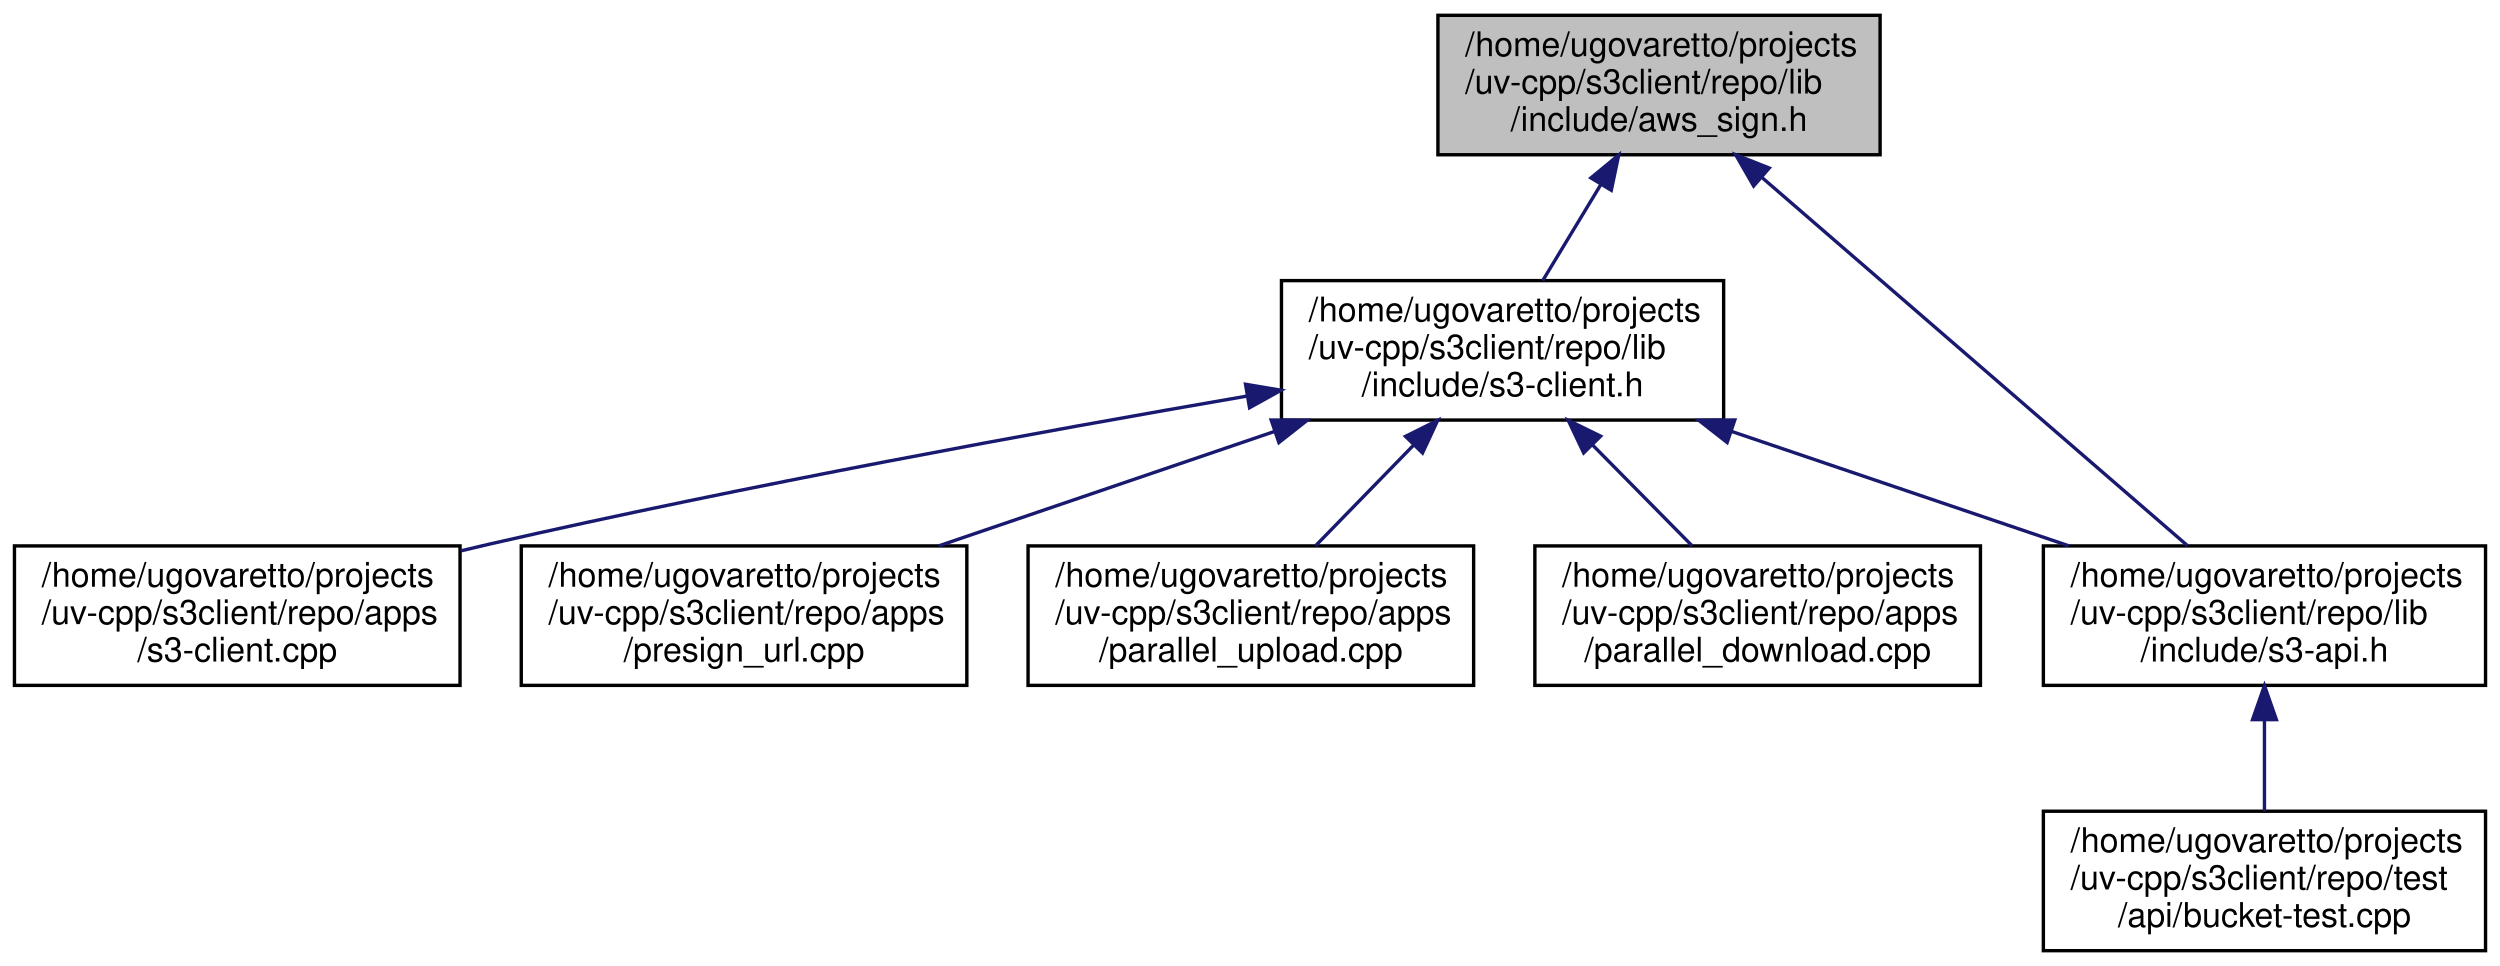
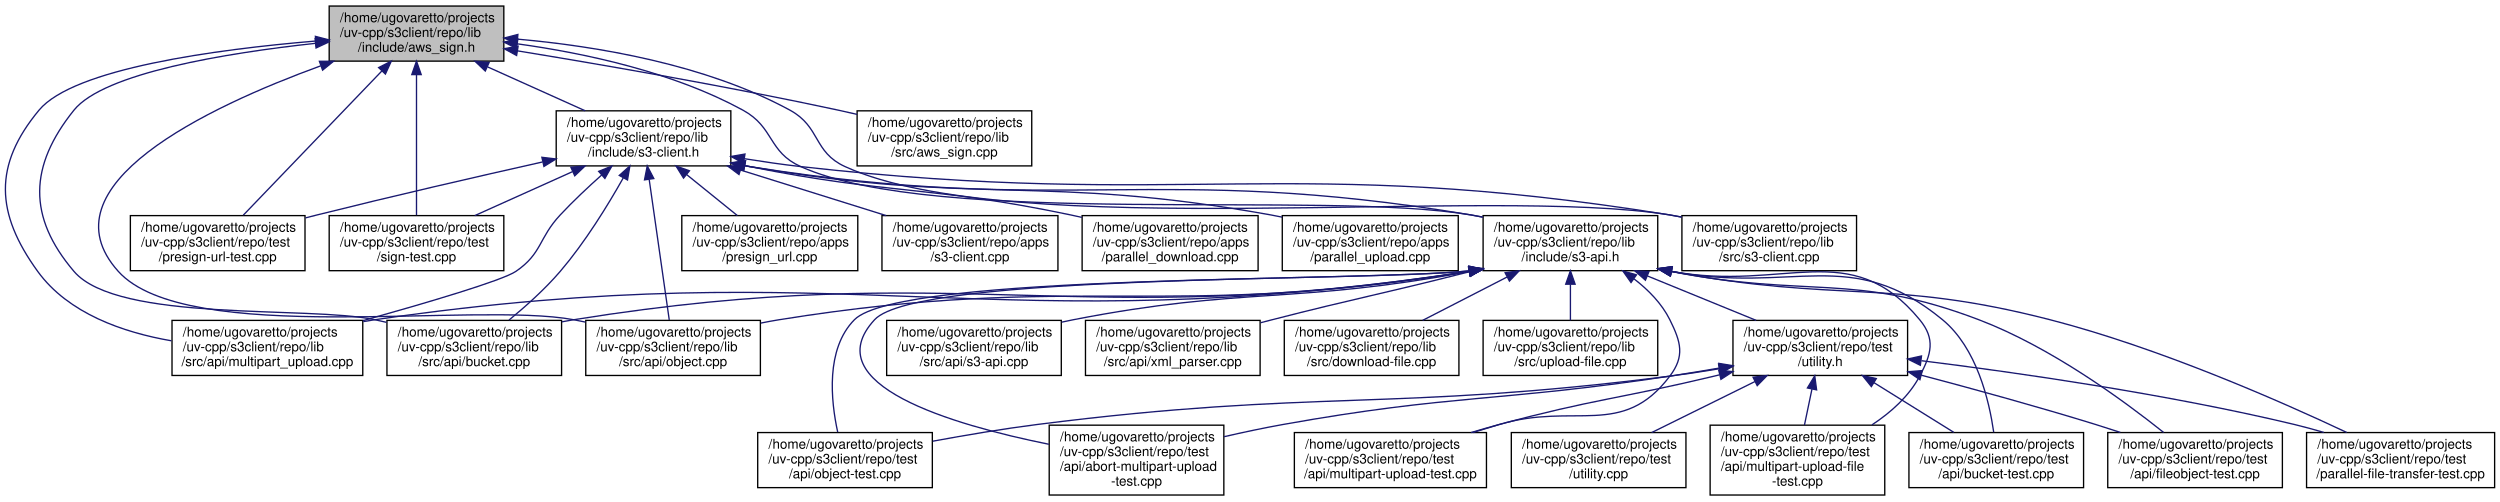
- <svg xmlns="http://www.w3.org/2000/svg" xmlns:xlink="http://www.w3.org/1999/xlink" width="735pt" height="284pt" viewBox="0.00 0.00 734.50 284.00">
-   <g id="graph0" class="graph" transform="scale(1 1) rotate(0) translate(4 280)">
+ <svg xmlns="http://www.w3.org/2000/svg" xmlns:xlink="http://www.w3.org/1999/xlink" width="1861pt" height="373pt" viewBox="0.00 0.00 1861.05 373.00">
+   <g id="graph0" class="graph" transform="scale(1 1) rotate(0) translate(4 369)">
    <g id="node1" class="node">
      <g id="a_node1">
        <a xlink:title="Public interface to signing URLs and HTTP headers with the S3v4 protocol standard.">
-           <polygon fill="#bfbfbf" stroke="black" points="418.5,-234.5 418.5,-275.5 548.5,-275.5 548.5,-234.5 418.5,-234.5" />
-           <text text-anchor="start" x="426.5" y="-263.5" font-family="Helvetica,sans-Serif" font-size="10.00">/home/ugovaretto/projects</text>
-           <text text-anchor="start" x="426.5" y="-252.5" font-family="Helvetica,sans-Serif" font-size="10.00">/uv-cpp/s3client/repo/lib</text>
-           <text text-anchor="middle" x="483.5" y="-241.5" font-family="Helvetica,sans-Serif" font-size="10.00">/include/aws_sign.h</text>
+           <polygon fill="#bfbfbf" stroke="black" points="241.05,-323.5 241.05,-364.5 371.05,-364.5 371.05,-323.5 241.05,-323.5" />
+           <text text-anchor="start" x="249.05" y="-352.5" font-family="Helvetica,sans-Serif" font-size="10.00">/home/ugovaretto/projects</text>
+           <text text-anchor="start" x="249.05" y="-341.5" font-family="Helvetica,sans-Serif" font-size="10.00">/uv-cpp/s3client/repo/lib</text>
+           <text text-anchor="middle" x="306.05" y="-330.5" font-family="Helvetica,sans-Serif" font-size="10.00">/include/aws_sign.h</text>
        </a>
      </g>
    </g>
    <g id="node2" class="node">
      <g id="a_node2">
-         <a xlink:href="s3-client_8h.html" target="_top" xlink:title="declaration of functions and data types for sending S3 requests, signing URLs and downloading and upl...">
-           <polygon fill="none" stroke="black" points="372.5,-156.5 372.5,-197.5 502.5,-197.5 502.5,-156.5 372.5,-156.5" />
-           <text text-anchor="start" x="380.5" y="-185.5" font-family="Helvetica,sans-Serif" font-size="10.00">/home/ugovaretto/projects</text>
-           <text text-anchor="start" x="380.5" y="-174.5" font-family="Helvetica,sans-Serif" font-size="10.00">/uv-cpp/s3client/repo/lib</text>
-           <text text-anchor="middle" x="437.5" y="-163.5" font-family="Helvetica,sans-Serif" font-size="10.00">/include/s3-client.h</text>
+         <a xlink:href="presign-url-test_8cpp_source.html" target="_top" xlink:title=" ">
+           <polygon fill="none" stroke="black" points="93.05,-167.5 93.05,-208.5 223.05,-208.5 223.05,-167.5 93.05,-167.5" />
+           <text text-anchor="start" x="101.05" y="-196.5" font-family="Helvetica,sans-Serif" font-size="10.00">/home/ugovaretto/projects</text>
+           <text text-anchor="start" x="101.05" y="-185.5" font-family="Helvetica,sans-Serif" font-size="10.00">/uv-cpp/s3client/repo/test</text>
+           <text text-anchor="middle" x="158.05" y="-174.5" font-family="Helvetica,sans-Serif" font-size="10.00">/presign-url-test.cpp</text>
        </a>
      </g>
    </g>
    <g id="edge1" class="edge">
-       <path fill="none" stroke="midnightblue" d="M466.41,-225.76C460.71,-216.35 454.51,-206.1 449.31,-197.51" />
-       <polygon fill="midnightblue" stroke="midnightblue" points="463.48,-227.69 471.65,-234.43 469.47,-224.06 463.48,-227.69" />
+       <path fill="none" stroke="midnightblue" d="M280.23,-316.14C250.8,-285.51 203.38,-236.17 177.11,-208.83" />
+       <polygon fill="midnightblue" stroke="midnightblue" points="277.85,-318.71 287.3,-323.5 282.9,-313.86 277.85,-318.71" />
+     </g>
+     <g id="node3" class="node">
+       <g id="a_node3">
+         <a xlink:href="sign-test_8cpp_source.html" target="_top" xlink:title=" ">
+           <polygon fill="none" stroke="black" points="241.05,-167.5 241.05,-208.5 371.05,-208.5 371.05,-167.5 241.05,-167.5" />
+           <text text-anchor="start" x="249.05" y="-196.5" font-family="Helvetica,sans-Serif" font-size="10.00">/home/ugovaretto/projects</text>
+           <text text-anchor="start" x="249.05" y="-185.5" font-family="Helvetica,sans-Serif" font-size="10.00">/uv-cpp/s3client/repo/test</text>
+           <text text-anchor="middle" x="306.05" y="-174.5" font-family="Helvetica,sans-Serif" font-size="10.00">/sign-test.cpp</text>
+         </a>
+       </g>
+     </g>
+     <g id="edge2" class="edge">
+       <path fill="none" stroke="midnightblue" d="M306.05,-313.36C306.05,-282.61 306.05,-235.36 306.05,-208.83" />
+       <polygon fill="midnightblue" stroke="midnightblue" points="302.55,-313.5 306.05,-323.5 309.55,-313.5 302.55,-313.5" />
+     </g>
+     <g id="node4" class="node">
+       <g id="a_node4">
+         <a xlink:href="multipart__upload_8cpp_source.html" target="_top" xlink:title=" ">
+           <polygon fill="none" stroke="black" points="124.05,-89.5 124.05,-130.5 266.05,-130.5 266.05,-89.5 124.05,-89.5" />
+           <text text-anchor="start" x="132.05" y="-118.5" font-family="Helvetica,sans-Serif" font-size="10.00">/home/ugovaretto/projects</text>
+           <text text-anchor="start" x="132.05" y="-107.5" font-family="Helvetica,sans-Serif" font-size="10.00">/uv-cpp/s3client/repo/lib</text>
+           <text text-anchor="middle" x="195.05" y="-96.5" font-family="Helvetica,sans-Serif" font-size="10.00">/src/api/multipart_upload.cpp</text>
+         </a>
+       </g>
+     </g>
+     <g id="edge3" class="edge">
+       <path fill="none" stroke="midnightblue" d="M230.8,-338.44C156.65,-332.2 50.82,-318.01 25.05,-287 -9.05,-245.98 -7.25,-210.19 24.05,-167 46.78,-135.64 87.61,-121.52 123.67,-115.3" />
+       <polygon fill="midnightblue" stroke="midnightblue" points="230.79,-341.95 241.04,-339.27 231.35,-334.98 230.79,-341.95" />
+     </g>
+     <g id="node5" class="node">
+       <g id="a_node5">
+         <a xlink:href="bucket_8cpp_source.html" target="_top" xlink:title=" ">
+           <polygon fill="none" stroke="black" points="284.05,-89.5 284.05,-130.5 414.05,-130.5 414.05,-89.5 284.05,-89.5" />
+           <text text-anchor="start" x="292.05" y="-118.5" font-family="Helvetica,sans-Serif" font-size="10.00">/home/ugovaretto/projects</text>
+           <text text-anchor="start" x="292.05" y="-107.5" font-family="Helvetica,sans-Serif" font-size="10.00">/uv-cpp/s3client/repo/lib</text>
+           <text text-anchor="middle" x="349.05" y="-96.5" font-family="Helvetica,sans-Serif" font-size="10.00">/src/api/bucket.cpp</text>
+         </a>
+       </g>
+     </g>
+     <g id="edge4" class="edge">
+       <path fill="none" stroke="midnightblue" d="M230.76,-336.75C163.86,-329.45 73.3,-314.67 51.05,-287 17.62,-245.44 16.46,-207.59 51.05,-167 83.75,-128.63 225.76,-141.59 275.05,-131 277.91,-130.38 280.83,-129.73 283.77,-129.04" />
+       <polygon fill="midnightblue" stroke="midnightblue" points="230.55,-340.25 240.87,-337.82 231.29,-333.29 230.55,-340.25" />
+     </g>
+     <g id="node6" class="node">
+       <g id="a_node6">
+         <a xlink:href="object_8cpp_source.html" target="_top" xlink:title=" ">
+           <polygon fill="none" stroke="black" points="432.05,-89.5 432.05,-130.5 562.05,-130.5 562.05,-89.5 432.05,-89.5" />
+           <text text-anchor="start" x="440.05" y="-118.5" font-family="Helvetica,sans-Serif" font-size="10.00">/home/ugovaretto/projects</text>
+           <text text-anchor="start" x="440.05" y="-107.5" font-family="Helvetica,sans-Serif" font-size="10.00">/uv-cpp/s3client/repo/lib</text>
+           <text text-anchor="middle" x="497.05" y="-96.5" font-family="Helvetica,sans-Serif" font-size="10.00">/src/api/object.cpp</text>
+         </a>
+       </g>
+     </g>
+     <g id="edge5" class="edge">
+       <path fill="none" stroke="midnightblue" d="M234.75,-320C150,-289.1 26.8,-230.65 84.05,-167 134.71,-110.67 348.58,-144.93 423.05,-131 425.92,-130.46 428.85,-129.87 431.81,-129.23" />
+       <polygon fill="midnightblue" stroke="midnightblue" points="233.77,-323.37 244.37,-323.45 236.14,-316.78 233.77,-323.37" />
    </g>
    <g id="node7" class="node">
      <g id="a_node7">
-         <a xlink:href="s3-api_8h.html" target="_top" xlink:title="declarations of S3Api class.">
-           <polygon fill="none" stroke="black" points="596.5,-78.5 596.5,-119.5 726.5,-119.5 726.5,-78.5 596.5,-78.5" />
-           <text text-anchor="start" x="604.5" y="-107.5" font-family="Helvetica,sans-Serif" font-size="10.00">/home/ugovaretto/projects</text>
-           <text text-anchor="start" x="604.5" y="-96.5" font-family="Helvetica,sans-Serif" font-size="10.00">/uv-cpp/s3client/repo/lib</text>
-           <text text-anchor="middle" x="661.5" y="-85.5" font-family="Helvetica,sans-Serif" font-size="10.00">/include/s3-api.h</text>
-         </a>
-       </g>
-     </g>
-     <g id="edge8" class="edge">
-       <path fill="none" stroke="midnightblue" d="M513.68,-227.89C549.11,-197.24 607.06,-147.1 638.86,-119.59" />
-       <polygon fill="midnightblue" stroke="midnightblue" points="511.32,-225.31 506.04,-234.5 515.9,-230.6 511.32,-225.31" />
-     </g>
-     <g id="node3" class="node">
-       <g id="a_node3">
-         <a xlink:href="apps_2s3-client_8cpp.html" target="_top" xlink:title="Send S3v4-signed requests to S3 andpoint and print raw responses.">
-           <polygon fill="none" stroke="black" points="0,-78.5 0,-119.5 131,-119.5 131,-78.5 0,-78.5" />
-           <text text-anchor="start" x="8" y="-107.5" font-family="Helvetica,sans-Serif" font-size="10.00">/home/ugovaretto/projects</text>
-           <text text-anchor="start" x="8" y="-96.5" font-family="Helvetica,sans-Serif" font-size="10.00">/uv-cpp/s3client/repo/apps</text>
-           <text text-anchor="middle" x="65.5" y="-85.5" font-family="Helvetica,sans-Serif" font-size="10.00">/s3-client.cpp</text>
-         </a>
-       </g>
-     </g>
-     <g id="edge2" class="edge">
-       <path fill="none" stroke="midnightblue" d="M362.16,-163.52C301.71,-153.11 214.81,-137.23 139.5,-120 136.78,-119.38 134,-118.72 131.2,-118.04" />
-       <polygon fill="midnightblue" stroke="midnightblue" points="361.93,-167.03 372.38,-165.27 363.12,-160.13 361.93,-167.03" />
-     </g>
-     <g id="node4" class="node">
-       <g id="a_node4">
-         <a xlink:href="presign__url_8cpp.html" target="_top" xlink:title="Presign URL.">
-           <polygon fill="none" stroke="black" points="149,-78.5 149,-119.5 280,-119.5 280,-78.5 149,-78.5" />
-           <text text-anchor="start" x="157" y="-107.5" font-family="Helvetica,sans-Serif" font-size="10.00">/home/ugovaretto/projects</text>
-           <text text-anchor="start" x="157" y="-96.5" font-family="Helvetica,sans-Serif" font-size="10.00">/uv-cpp/s3client/repo/apps</text>
-           <text text-anchor="middle" x="214.5" y="-85.5" font-family="Helvetica,sans-Serif" font-size="10.00">/presign_url.cpp</text>
-         </a>
-       </g>
-     </g>
-     <g id="edge3" class="edge">
-       <path fill="none" stroke="midnightblue" d="M370.5,-153.17C339.02,-142.44 301.88,-129.78 271.73,-119.51" />
-       <polygon fill="midnightblue" stroke="midnightblue" points="369.48,-156.52 380.07,-156.43 371.74,-149.89 369.48,-156.52" />
-     </g>
-     <g id="node5" class="node">
-       <g id="a_node5">
-         <a xlink:href="parallel__upload_8cpp.html" target="_top" xlink:title="Parallel upload to S3 service.">
-           <polygon fill="none" stroke="black" points="298,-78.5 298,-119.5 429,-119.5 429,-78.5 298,-78.5" />
-           <text text-anchor="start" x="306" y="-107.5" font-family="Helvetica,sans-Serif" font-size="10.00">/home/ugovaretto/projects</text>
-           <text text-anchor="start" x="306" y="-96.5" font-family="Helvetica,sans-Serif" font-size="10.00">/uv-cpp/s3client/repo/apps</text>
-           <text text-anchor="middle" x="363.5" y="-85.5" font-family="Helvetica,sans-Serif" font-size="10.00">/parallel_upload.cpp</text>
-         </a>
-       </g>
-     </g>
-     <g id="edge4" class="edge">
-       <path fill="none" stroke="midnightblue" d="M411.41,-149.2C401.88,-139.42 391.29,-128.54 382.49,-119.51" />
-       <polygon fill="midnightblue" stroke="midnightblue" points="408.96,-151.71 418.44,-156.43 413.97,-146.82 408.96,-151.71" />
-     </g>
-     <g id="node6" class="node">
-       <g id="a_node6">
-         <a xlink:href="parallel__download_8cpp.html" target="_top" xlink:title="Parallel object download download from S3 service.">
-           <polygon fill="none" stroke="black" points="447,-78.5 447,-119.5 578,-119.5 578,-78.5 447,-78.5" />
-           <text text-anchor="start" x="455" y="-107.5" font-family="Helvetica,sans-Serif" font-size="10.00">/home/ugovaretto/projects</text>
-           <text text-anchor="start" x="455" y="-96.5" font-family="Helvetica,sans-Serif" font-size="10.00">/uv-cpp/s3client/repo/apps</text>
-           <text text-anchor="middle" x="512.5" y="-85.5" font-family="Helvetica,sans-Serif" font-size="10.00">/parallel_download.cpp</text>
-         </a>
-       </g>
-     </g>
-     <g id="edge5" class="edge">
-       <path fill="none" stroke="midnightblue" d="M463.94,-149.2C473.6,-139.42 484.34,-128.54 493.25,-119.51" />
-       <polygon fill="midnightblue" stroke="midnightblue" points="461.35,-146.85 456.81,-156.43 466.33,-151.77 461.35,-146.85" />
+         <a xlink:href="aws__sign_8cpp_source.html" target="_top" xlink:title=" ">
+           <polygon fill="none" stroke="black" points="634.05,-245.5 634.05,-286.5 764.05,-286.5 764.05,-245.5 634.05,-245.5" />
+           <text text-anchor="start" x="642.05" y="-274.5" font-family="Helvetica,sans-Serif" font-size="10.00">/home/ugovaretto/projects</text>
+           <text text-anchor="start" x="642.05" y="-263.5" font-family="Helvetica,sans-Serif" font-size="10.00">/uv-cpp/s3client/repo/lib</text>
+           <text text-anchor="middle" x="699.05" y="-252.5" font-family="Helvetica,sans-Serif" font-size="10.00">/src/aws_sign.cpp</text>
+         </a>
+       </g>
    </g>
    <g id="edge6" class="edge">
-       <path fill="none" stroke="midnightblue" d="M504.8,-153.17C536.42,-142.44 573.73,-129.78 604.01,-119.51" />
-       <polygon fill="midnightblue" stroke="midnightblue" points="503.53,-149.9 495.19,-156.43 505.78,-156.53 503.53,-149.9" />
+       <path fill="none" stroke="midnightblue" d="M381.23,-331.14C445.03,-320.71 538.86,-304.49 620.05,-287 624.61,-286.02 629.31,-284.95 634.04,-283.85" />
+       <polygon fill="midnightblue" stroke="midnightblue" points="380.57,-327.7 371.26,-332.77 381.69,-334.61 380.57,-327.7" />
    </g>
    <g id="node8" class="node">
      <g id="a_node8">
+         <a xlink:href="s3-client_8h.html" target="_top" xlink:title="declaration of functions and data types for sending S3 requests, signing URLs and downloading and upl...">
+           <polygon fill="none" stroke="black" points="410.05,-245.5 410.05,-286.5 540.05,-286.5 540.05,-245.5 410.05,-245.5" />
+           <text text-anchor="start" x="418.05" y="-274.5" font-family="Helvetica,sans-Serif" font-size="10.00">/home/ugovaretto/projects</text>
+           <text text-anchor="start" x="418.05" y="-263.5" font-family="Helvetica,sans-Serif" font-size="10.00">/uv-cpp/s3client/repo/lib</text>
+           <text text-anchor="middle" x="475.05" y="-252.5" font-family="Helvetica,sans-Serif" font-size="10.00">/include/s3-client.h</text>
+         </a>
+       </g>
+     </g>
+     <g id="edge7" class="edge">
+       <path fill="none" stroke="midnightblue" d="M358.99,-319.19C382.37,-308.67 409.52,-296.47 431.67,-286.51" />
+       <polygon fill="midnightblue" stroke="midnightblue" points="357.25,-316.13 349.57,-323.43 360.12,-322.52 357.25,-316.13" />
+     </g>
+     <g id="node13" class="node">
+       <g id="a_node13">
+         <a xlink:href="lib_2src_2s3-client_8cpp_source.html" target="_top" xlink:title=" ">
+           <polygon fill="none" stroke="black" points="1248.05,-167.5 1248.05,-208.5 1378.05,-208.5 1378.05,-167.5 1248.05,-167.5" />
+           <text text-anchor="start" x="1256.05" y="-196.5" font-family="Helvetica,sans-Serif" font-size="10.00">/home/ugovaretto/projects</text>
+           <text text-anchor="start" x="1256.05" y="-185.5" font-family="Helvetica,sans-Serif" font-size="10.00">/uv-cpp/s3client/repo/lib</text>
+           <text text-anchor="middle" x="1313.05" y="-174.5" font-family="Helvetica,sans-Serif" font-size="10.00">/src/s3-client.cpp</text>
+         </a>
+       </g>
+     </g>
+     <g id="edge42" class="edge">
+       <path fill="none" stroke="midnightblue" d="M381.53,-339.84C439.9,-334.64 521.11,-321.23 584.05,-287 606.96,-274.54 601.31,-255.83 625.05,-245 749.4,-188.27 1104.14,-230.95 1239.05,-209 1241.94,-208.53 1244.88,-207.99 1247.84,-207.4" />
+       <polygon fill="midnightblue" stroke="midnightblue" points="380.95,-336.37 371.27,-340.69 381.52,-343.35 380.95,-336.37" />
+     </g>
+     <g id="node14" class="node">
+       <g id="a_node14">
+         <a xlink:href="s3-api_8h.html" target="_top" xlink:title="declarations of S3Api class.">
+           <polygon fill="none" stroke="black" points="1100.05,-167.5 1100.05,-208.5 1230.05,-208.5 1230.05,-167.5 1100.05,-167.5" />
+           <text text-anchor="start" x="1108.05" y="-196.5" font-family="Helvetica,sans-Serif" font-size="10.00">/home/ugovaretto/projects</text>
+           <text text-anchor="start" x="1108.05" y="-185.5" font-family="Helvetica,sans-Serif" font-size="10.00">/uv-cpp/s3client/repo/lib</text>
+           <text text-anchor="middle" x="1165.05" y="-174.5" font-family="Helvetica,sans-Serif" font-size="10.00">/include/s3-api.h</text>
+         </a>
+       </g>
+     </g>
+     <g id="edge43" class="edge">
+       <path fill="none" stroke="midnightblue" d="M381.21,-336.36C431.23,-329.44 497.06,-315.4 549.05,-287 572.49,-274.19 567.68,-255.96 592.05,-245 693.43,-199.38 981.43,-227.59 1091.05,-209 1093.93,-208.51 1096.87,-207.96 1099.83,-207.36" />
+       <polygon fill="midnightblue" stroke="midnightblue" points="380.56,-332.91 371.1,-337.69 381.47,-339.85 380.56,-332.91" />
+     </g>
+     <g id="edge8" class="edge">
+       <path fill="none" stroke="midnightblue" d="M399.89,-248.44C351.79,-237.66 288.12,-223.03 232.05,-209 229.21,-208.29 226.31,-207.55 223.38,-206.8" />
+       <polygon fill="midnightblue" stroke="midnightblue" points="399.39,-251.92 409.91,-250.68 400.92,-245.09 399.39,-251.92" />
+     </g>
+     <g id="edge9" class="edge">
+       <path fill="none" stroke="midnightblue" d="M422.1,-241.19C398.72,-230.67 371.58,-218.47 349.42,-208.51" />
+       <polygon fill="midnightblue" stroke="midnightblue" points="420.97,-244.52 431.52,-245.43 423.84,-238.13 420.97,-244.52" />
+     </g>
+     <g id="edge10" class="edge">
+       <path fill="none" stroke="midnightblue" d="M443.93,-238.77C433.74,-229.69 422.59,-219.22 413.05,-209 396.85,-191.65 399.65,-180.39 380.05,-167 370.18,-160.26 313.97,-143.67 266.08,-130.29" />
+       <polygon fill="midnightblue" stroke="midnightblue" points="441.67,-241.44 451.5,-245.41 446.29,-236.18 441.67,-241.44" />
+     </g>
+     <g id="edge11" class="edge">
+       <path fill="none" stroke="midnightblue" d="M460.02,-236.65C448.53,-216.24 431.55,-188.62 413.05,-167 401.72,-153.77 387.23,-140.83 374.91,-130.74" />
+       <polygon fill="midnightblue" stroke="midnightblue" points="456.99,-238.41 464.89,-245.47 463.12,-235.02 456.99,-238.41" />
+     </g>
+     <g id="edge12" class="edge">
+       <path fill="none" stroke="midnightblue" d="M479.28,-235.36C483.67,-204.61 490.42,-157.36 494.21,-130.83" />
+       <polygon fill="midnightblue" stroke="midnightblue" points="475.78,-235.1 477.83,-245.5 482.71,-236.09 475.78,-235.1" />
+     </g>
+     <g id="node9" class="node">
+       <g id="a_node9">
+         <a xlink:href="presign__url_8cpp.html" target="_top" xlink:title="Presign URL.">
+           <polygon fill="none" stroke="black" points="503.55,-167.5 503.55,-208.5 634.55,-208.5 634.55,-167.5 503.55,-167.5" />
+           <text text-anchor="start" x="511.55" y="-196.5" font-family="Helvetica,sans-Serif" font-size="10.00">/home/ugovaretto/projects</text>
+           <text text-anchor="start" x="511.55" y="-185.5" font-family="Helvetica,sans-Serif" font-size="10.00">/uv-cpp/s3client/repo/apps</text>
+           <text text-anchor="middle" x="569.05" y="-174.5" font-family="Helvetica,sans-Serif" font-size="10.00">/presign_url.cpp</text>
+         </a>
+       </g>
+     </g>
+     <g id="edge13" class="edge">
+       <path fill="none" stroke="midnightblue" d="M507.12,-239.06C519.5,-229.06 533.42,-217.8 544.92,-208.51" />
+       <polygon fill="midnightblue" stroke="midnightblue" points="504.83,-236.42 499.25,-245.43 509.23,-241.86 504.83,-236.42" />
+     </g>
+     <g id="node10" class="node">
+       <g id="a_node10">
+         <a xlink:href="apps_2s3-client_8cpp.html" target="_top" xlink:title="Send S3v4-signed requests to S3 andpoint and print raw responses.">
+           <polygon fill="none" stroke="black" points="652.55,-167.5 652.55,-208.5 783.55,-208.5 783.55,-167.5 652.55,-167.5" />
+           <text text-anchor="start" x="660.55" y="-196.5" font-family="Helvetica,sans-Serif" font-size="10.00">/home/ugovaretto/projects</text>
+           <text text-anchor="start" x="660.55" y="-185.5" font-family="Helvetica,sans-Serif" font-size="10.00">/uv-cpp/s3client/repo/apps</text>
+           <text text-anchor="middle" x="718.05" y="-174.5" font-family="Helvetica,sans-Serif" font-size="10.00">/s3-client.cpp</text>
+         </a>
+       </g>
+     </g>
+     <g id="edge14" class="edge">
+       <path fill="none" stroke="midnightblue" d="M547.17,-242.44C581.66,-231.66 622.55,-218.87 655.68,-208.51" />
+       <polygon fill="midnightblue" stroke="midnightblue" points="546.12,-239.1 537.63,-245.43 548.21,-245.78 546.12,-239.1" />
+     </g>
+     <g id="node11" class="node">
+       <g id="a_node11">
+         <a xlink:href="parallel__download_8cpp.html" target="_top" xlink:title="Parallel object download download from S3 service.">
+           <polygon fill="none" stroke="black" points="801.55,-167.5 801.55,-208.5 932.55,-208.5 932.55,-167.5 801.55,-167.5" />
+           <text text-anchor="start" x="809.55" y="-196.5" font-family="Helvetica,sans-Serif" font-size="10.00">/home/ugovaretto/projects</text>
+           <text text-anchor="start" x="809.55" y="-185.5" font-family="Helvetica,sans-Serif" font-size="10.00">/uv-cpp/s3client/repo/apps</text>
+           <text text-anchor="middle" x="867.05" y="-174.5" font-family="Helvetica,sans-Serif" font-size="10.00">/parallel_download.cpp</text>
+         </a>
+       </g>
+     </g>
+     <g id="edge15" class="edge">
+       <path fill="none" stroke="midnightblue" d="M550.27,-245.77C551.54,-245.51 552.8,-245.25 554.05,-245 659.35,-223.79 687.91,-231.05 793.05,-209 795.78,-208.43 798.57,-207.81 801.37,-207.17" />
+       <polygon fill="midnightblue" stroke="midnightblue" points="549.48,-242.36 540.46,-247.91 550.97,-249.2 549.48,-242.36" />
+     </g>
+     <g id="node12" class="node">
+       <g id="a_node12">
+         <a xlink:href="parallel__upload_8cpp.html" target="_top" xlink:title="Parallel upload to S3 service.">
+           <polygon fill="none" stroke="black" points="950.55,-167.5 950.55,-208.5 1081.55,-208.5 1081.55,-167.5 950.55,-167.5" />
+           <text text-anchor="start" x="958.55" y="-196.5" font-family="Helvetica,sans-Serif" font-size="10.00">/home/ugovaretto/projects</text>
+           <text text-anchor="start" x="958.55" y="-185.5" font-family="Helvetica,sans-Serif" font-size="10.00">/uv-cpp/s3client/repo/apps</text>
+           <text text-anchor="middle" x="1016.05" y="-174.5" font-family="Helvetica,sans-Serif" font-size="10.00">/parallel_upload.cpp</text>
+         </a>
+       </g>
+     </g>
+     <g id="edge16" class="edge">
+       <path fill="none" stroke="midnightblue" d="M550.26,-245.67C551.53,-245.44 552.79,-245.22 554.05,-245 724.73,-215.66 771.61,-239.71 942.05,-209 944.8,-208.5 947.59,-207.96 950.41,-207.37" />
+       <polygon fill="midnightblue" stroke="midnightblue" points="549.54,-242.25 540.4,-247.62 550.89,-249.12 549.54,-242.25" />
+     </g>
+     <g id="edge17" class="edge">
+       <path fill="none" stroke="midnightblue" d="M550.15,-250.86C564.04,-248.62 578.45,-246.54 592.05,-245 878.23,-212.68 954.71,-254.82 1239.05,-209 1241.94,-208.53 1244.88,-208 1247.84,-207.41" />
+       <polygon fill="midnightblue" stroke="midnightblue" points="549.44,-247.43 540.15,-252.52 550.58,-254.34 549.44,-247.43" />
+     </g>
+     <g id="edge18" class="edge">
+       <path fill="none" stroke="midnightblue" d="M550.25,-245.63C551.52,-245.41 552.79,-245.2 554.05,-245 790.29,-207.49 855.11,-248.4 1091.05,-209 1093.93,-208.52 1096.87,-207.97 1099.83,-207.37" />
+       <polygon fill="midnightblue" stroke="midnightblue" points="549.56,-242.2 540.38,-247.49 550.86,-249.08 549.56,-242.2" />
+     </g>
+     <g id="edge26" class="edge">
+       <path fill="none" stroke="midnightblue" d="M1089.95,-167.02C730.53,-112.6 631.04,-182.81 275.05,-131 272.21,-130.59 269.33,-130.12 266.43,-129.6" />
+       <polygon fill="midnightblue" stroke="midnightblue" points="1089.43,-170.48 1099.84,-168.54 1090.49,-163.57 1089.43,-170.48" />
+     </g>
+     <g id="edge27" class="edge">
+       <path fill="none" stroke="midnightblue" d="M1089.73,-166.98C795.63,-121.25 713.32,-177.52 423.05,-131 420.16,-130.54 417.22,-130.01 414.25,-129.42" />
+       <polygon fill="midnightblue" stroke="midnightblue" points="1089.41,-170.47 1099.84,-168.58 1090.51,-163.56 1089.41,-170.47" />
+     </g>
+     <g id="edge28" class="edge">
+       <path fill="none" stroke="midnightblue" d="M1089.95,-166.99C862.99,-129.96 799.4,-166.79 576.05,-131 571.58,-130.28 566.99,-129.43 562.38,-128.5" />
+       <polygon fill="midnightblue" stroke="midnightblue" points="1089.39,-170.45 1099.83,-168.64 1090.54,-163.54 1089.39,-170.45" />
+     </g>
+     <g id="node15" class="node">
+       <g id="a_node15">
+         <a xlink:href="abort-multipart-upload-test_8cpp_source.html" target="_top" xlink:title=" ">
+           <polygon fill="none" stroke="black" points="777.05,-0.5 777.05,-52.5 907.05,-52.5 907.05,-0.5 777.05,-0.5" />
+           <text text-anchor="start" x="785.05" y="-40.5" font-family="Helvetica,sans-Serif" font-size="10.00">/home/ugovaretto/projects</text>
+           <text text-anchor="start" x="785.05" y="-29.5" font-family="Helvetica,sans-Serif" font-size="10.00">/uv-cpp/s3client/repo/test</text>
+           <text text-anchor="start" x="785.05" y="-18.5" font-family="Helvetica,sans-Serif" font-size="10.00">/api/abort-multipart-upload</text>
+           <text text-anchor="middle" x="842.05" y="-7.5" font-family="Helvetica,sans-Serif" font-size="10.00">-test.cpp</text>
+         </a>
+       </g>
+     </g>
+     <g id="edge19" class="edge">
+       <path fill="none" stroke="midnightblue" d="M1089.79,-167.37C1009.1,-159.24 679.03,-165.68 647.05,-131 602.68,-82.89 704.25,-52.91 776.82,-38.28" />
+       <polygon fill="midnightblue" stroke="midnightblue" points="1089.45,-170.85 1099.82,-168.68 1090.36,-163.91 1089.45,-170.85" />
+     </g>
+     <g id="node16" class="node">
+       <g id="a_node16">
+         <a xlink:href="multipart-upload-test_8cpp_source.html" target="_top" xlink:title=" ">
+           <polygon fill="none" stroke="black" points="959.55,-6 959.55,-47 1102.55,-47 1102.55,-6 959.55,-6" />
+           <text text-anchor="start" x="967.55" y="-35" font-family="Helvetica,sans-Serif" font-size="10.00">/home/ugovaretto/projects</text>
+           <text text-anchor="start" x="967.55" y="-24" font-family="Helvetica,sans-Serif" font-size="10.00">/uv-cpp/s3client/repo/test</text>
+           <text text-anchor="middle" x="1031.05" y="-13" font-family="Helvetica,sans-Serif" font-size="10.00">/api/multipart-upload-test.cpp</text>
+         </a>
+       </g>
+     </g>
+     <g id="edge20" class="edge">
+       <path fill="none" stroke="midnightblue" d="M1212.34,-161.45C1223.06,-153.23 1233.04,-143.07 1239.05,-131 1247.36,-114.29 1250.3,-103.89 1239.05,-89 1203.67,-42.2 1168.25,-69.81 1112.05,-53 1105.69,-51.1 1099.07,-49.08 1092.46,-47.04" />
+       <polygon fill="midnightblue" stroke="midnightblue" points="1210.17,-158.69 1204.05,-167.34 1214.23,-164.4 1210.17,-158.69" />
+     </g>
+     <g id="node17" class="node">
+       <g id="a_node17">
+         <a xlink:href="multipart-upload-file-test_8cpp_source.html" target="_top" xlink:title=" ">
+           <polygon fill="none" stroke="black" points="1269.05,-0.5 1269.05,-52.5 1399.05,-52.5 1399.05,-0.5 1269.05,-0.5" />
+           <text text-anchor="start" x="1277.05" y="-40.5" font-family="Helvetica,sans-Serif" font-size="10.00">/home/ugovaretto/projects</text>
+           <text text-anchor="start" x="1277.05" y="-29.5" font-family="Helvetica,sans-Serif" font-size="10.00">/uv-cpp/s3client/repo/test</text>
+           <text text-anchor="start" x="1277.05" y="-18.5" font-family="Helvetica,sans-Serif" font-size="10.00">/api/multipart-upload-file</text>
+           <text text-anchor="middle" x="1334.05" y="-7.5" font-family="Helvetica,sans-Serif" font-size="10.00">-test.cpp</text>
+         </a>
+       </g>
+     </g>
+     <g id="edge21" class="edge">
+       <path fill="none" stroke="midnightblue" d="M1240.29,-167C1324.82,-151.41 1373.45,-193.54 1425.05,-131 1436.93,-116.6 1433.8,-105.49 1425.05,-89 1417.09,-74.01 1403.66,-62.01 1389.54,-52.73" />
+       <polygon fill="midnightblue" stroke="midnightblue" points="1239.43,-163.61 1230.35,-169.07 1240.86,-170.46 1239.43,-163.61" />
+     </g>
+     <g id="node18" class="node">
+       <g id="a_node18">
        <a xlink:href="bucket-test_8cpp.html" target="_top" xlink:title="bucket tests">
-           <polygon fill="none" stroke="black" points="596.5,-0.5 596.5,-41.5 726.5,-41.5 726.5,-0.5 596.5,-0.5" />
-           <text text-anchor="start" x="604.5" y="-29.5" font-family="Helvetica,sans-Serif" font-size="10.00">/home/ugovaretto/projects</text>
-           <text text-anchor="start" x="604.5" y="-18.5" font-family="Helvetica,sans-Serif" font-size="10.00">/uv-cpp/s3client/repo/test</text>
-           <text text-anchor="middle" x="661.5" y="-7.5" font-family="Helvetica,sans-Serif" font-size="10.00">/api/bucket-test.cpp</text>
-         </a>
-       </g>
-     </g>
-     <g id="edge7" class="edge">
-       <path fill="none" stroke="midnightblue" d="M661.5,-68.3C661.5,-59.3 661.5,-49.65 661.5,-41.51" />
-       <polygon fill="midnightblue" stroke="midnightblue" points="658,-68.43 661.5,-78.43 665,-68.43 658,-68.43" />
+           <polygon fill="none" stroke="black" points="1417.05,-6 1417.05,-47 1547.05,-47 1547.05,-6 1417.05,-6" />
+           <text text-anchor="start" x="1425.05" y="-35" font-family="Helvetica,sans-Serif" font-size="10.00">/home/ugovaretto/projects</text>
+           <text text-anchor="start" x="1425.05" y="-24" font-family="Helvetica,sans-Serif" font-size="10.00">/uv-cpp/s3client/repo/test</text>
+           <text text-anchor="middle" x="1482.05" y="-13" font-family="Helvetica,sans-Serif" font-size="10.00">/api/bucket-test.cpp</text>
+         </a>
+       </g>
+     </g>
+     <g id="edge22" class="edge">
+       <path fill="none" stroke="midnightblue" d="M1240.21,-166.98C1331.43,-149.8 1373.72,-187.25 1442.05,-131 1467.48,-110.06 1476.78,-70.92 1480.16,-47.23" />
+       <polygon fill="midnightblue" stroke="midnightblue" points="1239.43,-163.57 1230.34,-169.02 1240.84,-170.42 1239.43,-163.57" />
+     </g>
+     <g id="node19" class="node">
+       <g id="a_node19">
+         <a xlink:href="fileobject-test_8cpp_source.html" target="_top" xlink:title=" ">
+           <polygon fill="none" stroke="black" points="1565.05,-6 1565.05,-47 1695.05,-47 1695.05,-6 1565.05,-6" />
+           <text text-anchor="start" x="1573.05" y="-35" font-family="Helvetica,sans-Serif" font-size="10.00">/home/ugovaretto/projects</text>
+           <text text-anchor="start" x="1573.05" y="-24" font-family="Helvetica,sans-Serif" font-size="10.00">/uv-cpp/s3client/repo/test</text>
+           <text text-anchor="middle" x="1630.05" y="-13" font-family="Helvetica,sans-Serif" font-size="10.00">/api/fileobject-test.cpp</text>
+         </a>
+       </g>
+     </g>
+     <g id="edge23" class="edge">
+       <path fill="none" stroke="midnightblue" d="M1240.4,-166.87C1342.32,-146.81 1375.36,-166.62 1469.05,-131 1522.47,-110.69 1576.78,-70.95 1606.67,-47.06" />
+       <polygon fill="midnightblue" stroke="midnightblue" points="1239.41,-163.51 1230.32,-168.94 1240.82,-170.36 1239.41,-163.51" />
+     </g>
+     <g id="node20" class="node">
+       <g id="a_node20">
+         <a xlink:href="parallel-file-transfer-test_8cpp_source.html" target="_top" xlink:title=" ">
+           <polygon fill="none" stroke="black" points="1713.05,-6 1713.05,-47 1853.05,-47 1853.05,-6 1713.05,-6" />
+           <text text-anchor="start" x="1721.05" y="-35" font-family="Helvetica,sans-Serif" font-size="10.00">/home/ugovaretto/projects</text>
+           <text text-anchor="start" x="1721.05" y="-24" font-family="Helvetica,sans-Serif" font-size="10.00">/uv-cpp/s3client/repo/test</text>
+           <text text-anchor="middle" x="1783.05" y="-13" font-family="Helvetica,sans-Serif" font-size="10.00">/parallel-file-transfer-test.cpp</text>
+         </a>
+       </g>
+     </g>
+     <g id="edge24" class="edge">
+       <path fill="none" stroke="midnightblue" d="M1240.26,-166.92C1365.3,-143.39 1402.38,-161.82 1522.05,-131 1603,-110.15 1692.63,-70.79 1742.97,-47.07" />
+       <polygon fill="midnightblue" stroke="midnightblue" points="1239.46,-163.51 1230.3,-168.84 1240.78,-170.38 1239.46,-163.51" />
+     </g>
+     <g id="node21" class="node">
+       <g id="a_node21">
+         <a xlink:href="object-test_8cpp_source.html" target="_top" xlink:title=" ">
+           <polygon fill="none" stroke="black" points="560.05,-6 560.05,-47 690.05,-47 690.05,-6 560.05,-6" />
+           <text text-anchor="start" x="568.05" y="-35" font-family="Helvetica,sans-Serif" font-size="10.00">/home/ugovaretto/projects</text>
+           <text text-anchor="start" x="568.05" y="-24" font-family="Helvetica,sans-Serif" font-size="10.00">/uv-cpp/s3client/repo/test</text>
+           <text text-anchor="middle" x="625.05" y="-13" font-family="Helvetica,sans-Serif" font-size="10.00">/api/object-test.cpp</text>
+         </a>
+       </g>
+     </g>
+     <g id="edge25" class="edge">
+       <path fill="none" stroke="midnightblue" d="M1089.76,-167.35C1007.14,-159.03 666.37,-165.7 632.05,-131 610.51,-109.23 614.49,-70.74 619.6,-47.32" />
+       <polygon fill="midnightblue" stroke="midnightblue" points="1089.45,-170.85 1099.82,-168.67 1090.36,-163.9 1089.45,-170.85" />
+     </g>
+     <g id="node22" class="node">
+       <g id="a_node22">
+         <a xlink:href="s3-api_8cpp_source.html" target="_top" xlink:title=" ">
+           <polygon fill="none" stroke="black" points="656.05,-89.5 656.05,-130.5 786.05,-130.5 786.05,-89.5 656.05,-89.5" />
+           <text text-anchor="start" x="664.05" y="-118.5" font-family="Helvetica,sans-Serif" font-size="10.00">/home/ugovaretto/projects</text>
+           <text text-anchor="start" x="664.05" y="-107.5" font-family="Helvetica,sans-Serif" font-size="10.00">/uv-cpp/s3client/repo/lib</text>
+           <text text-anchor="middle" x="721.05" y="-96.5" font-family="Helvetica,sans-Serif" font-size="10.00">/src/api/s3-api.cpp</text>
+         </a>
+       </g>
+     </g>
+     <g id="edge29" class="edge">
+       <path fill="none" stroke="midnightblue" d="M1089.81,-166.91C959.16,-142.34 921.95,-155.73 795.05,-131 792.17,-130.44 789.25,-129.83 786.3,-129.18" />
+       <polygon fill="midnightblue" stroke="midnightblue" points="1089.31,-170.37 1099.8,-168.82 1090.63,-163.5 1089.31,-170.37" />
+     </g>
+     <g id="node23" class="node">
+       <g id="a_node23">
+         <a xlink:href="xml__parser_8cpp_source.html" target="_top" xlink:title=" ">
+           <polygon fill="none" stroke="black" points="804.05,-89.5 804.05,-130.5 934.05,-130.5 934.05,-89.5 804.05,-89.5" />
+           <text text-anchor="start" x="812.05" y="-118.5" font-family="Helvetica,sans-Serif" font-size="10.00">/home/ugovaretto/projects</text>
+           <text text-anchor="start" x="812.05" y="-107.5" font-family="Helvetica,sans-Serif" font-size="10.00">/uv-cpp/s3client/repo/lib</text>
+           <text text-anchor="middle" x="869.05" y="-96.5" font-family="Helvetica,sans-Serif" font-size="10.00">/src/api/xml_parser.cpp</text>
+         </a>
+       </g>
+     </g>
+     <g id="edge30" class="edge">
+       <path fill="none" stroke="midnightblue" d="M1089.63,-166.67C1023.79,-149.92 1005.54,-147.04 943.05,-131 940.21,-130.27 937.32,-129.52 934.39,-128.76" />
+       <polygon fill="midnightblue" stroke="midnightblue" points="1089.14,-170.16 1099.7,-169.24 1090.88,-163.37 1089.14,-170.16" />
+     </g>
+     <g id="node24" class="node">
+       <g id="a_node24">
+         <a xlink:href="download-file_8cpp_source.html" target="_top" xlink:title=" ">
+           <polygon fill="none" stroke="black" points="952.05,-89.5 952.05,-130.5 1082.05,-130.5 1082.05,-89.5 952.05,-89.5" />
+           <text text-anchor="start" x="960.05" y="-118.5" font-family="Helvetica,sans-Serif" font-size="10.00">/home/ugovaretto/projects</text>
+           <text text-anchor="start" x="960.05" y="-107.5" font-family="Helvetica,sans-Serif" font-size="10.00">/uv-cpp/s3client/repo/lib</text>
+           <text text-anchor="middle" x="1017.05" y="-96.5" font-family="Helvetica,sans-Serif" font-size="10.00">/src/download-file.cpp</text>
+         </a>
+       </g>
+     </g>
+     <g id="edge31" class="edge">
+       <path fill="none" stroke="midnightblue" d="M1117.86,-162.77C1097.57,-152.35 1074.17,-140.34 1055.03,-130.51" />
+       <polygon fill="midnightblue" stroke="midnightblue" points="1116.44,-165.97 1126.93,-167.43 1119.64,-159.75 1116.44,-165.97" />
+     </g>
+     <g id="node25" class="node">
+       <g id="a_node25">
+         <a xlink:href="upload-file_8cpp_source.html" target="_top" xlink:title=" ">
+           <polygon fill="none" stroke="black" points="1100.05,-89.5 1100.05,-130.5 1230.05,-130.5 1230.05,-89.5 1100.05,-89.5" />
+           <text text-anchor="start" x="1108.05" y="-118.5" font-family="Helvetica,sans-Serif" font-size="10.00">/home/ugovaretto/projects</text>
+           <text text-anchor="start" x="1108.05" y="-107.5" font-family="Helvetica,sans-Serif" font-size="10.00">/uv-cpp/s3client/repo/lib</text>
+           <text text-anchor="middle" x="1165.05" y="-96.5" font-family="Helvetica,sans-Serif" font-size="10.00">/src/upload-file.cpp</text>
+         </a>
+       </g>
+     </g>
+     <g id="edge32" class="edge">
+       <path fill="none" stroke="midnightblue" d="M1165.05,-157.3C1165.05,-148.3 1165.05,-138.65 1165.05,-130.51" />
+       <polygon fill="midnightblue" stroke="midnightblue" points="1161.55,-157.43 1165.05,-167.43 1168.55,-157.43 1161.55,-157.43" />
+     </g>
+     <g id="node26" class="node">
+       <g id="a_node26">
+         <a xlink:href="test_2utility_8h_source.html" target="_top" xlink:title=" ">
+           <polygon fill="none" stroke="black" points="1286.05,-89.5 1286.05,-130.5 1416.05,-130.5 1416.05,-89.5 1286.05,-89.5" />
+           <text text-anchor="start" x="1294.05" y="-118.5" font-family="Helvetica,sans-Serif" font-size="10.00">/home/ugovaretto/projects</text>
+           <text text-anchor="start" x="1294.05" y="-107.5" font-family="Helvetica,sans-Serif" font-size="10.00">/uv-cpp/s3client/repo/test</text>
+           <text text-anchor="middle" x="1351.05" y="-96.5" font-family="Helvetica,sans-Serif" font-size="10.00">/utility.h</text>
+         </a>
+       </g>
+     </g>
+     <g id="edge33" class="edge">
+       <path fill="none" stroke="midnightblue" d="M1222.29,-163.61C1248.25,-153 1278.6,-140.6 1303.31,-130.51" />
+       <polygon fill="midnightblue" stroke="midnightblue" points="1220.88,-160.41 1212.95,-167.43 1223.53,-166.89 1220.88,-160.41" />
+     </g>
+     <g id="edge34" class="edge">
+       <path fill="none" stroke="midnightblue" d="M1275.79,-95C1263.53,-92.88 1250.95,-90.81 1239.05,-89 1111.51,-69.66 1078.03,-75.72 951.05,-53 936.79,-50.45 921.61,-47.22 907.23,-43.93" />
+       <polygon fill="midnightblue" stroke="midnightblue" points="1275.54,-98.51 1286,-96.79 1276.75,-91.62 1275.54,-98.51" />
+     </g>
+     <g id="edge35" class="edge">
+       <path fill="none" stroke="midnightblue" d="M1275.91,-89.93C1274.61,-89.61 1273.32,-89.31 1272.05,-89 1201.15,-72.05 1182.43,-71.96 1112.05,-53 1105.21,-51.16 1098.1,-49.11 1091.04,-47" />
+       <polygon fill="midnightblue" stroke="midnightblue" points="1275.44,-93.42 1285.98,-92.38 1277.1,-86.61 1275.44,-93.42" />
+     </g>
+     <g id="edge36" class="edge">
+       <path fill="none" stroke="midnightblue" d="M1344.87,-79.41C1343.04,-70.62 1341.05,-61.08 1339.28,-52.61" />
+       <polygon fill="midnightblue" stroke="midnightblue" points="1341.46,-80.2 1346.93,-89.27 1348.32,-78.77 1341.46,-80.2" />
+     </g>
+     <g id="edge37" class="edge">
+       <path fill="none" stroke="midnightblue" d="M1390.93,-84.19C1410.03,-72.3 1432.58,-58.27 1450.47,-47.14" />
+       <polygon fill="midnightblue" stroke="midnightblue" points="1389.07,-81.22 1382.42,-89.48 1392.76,-87.17 1389.07,-81.22" />
+     </g>
+     <g id="edge38" class="edge">
+       <path fill="none" stroke="midnightblue" d="M1426.14,-89.74C1465.08,-79.44 1513.31,-66.19 1556.05,-53 1562.02,-51.16 1568.24,-49.15 1574.41,-47.11" />
+       <polygon fill="midnightblue" stroke="midnightblue" points="1425.23,-86.36 1416.45,-92.3 1427.01,-93.13 1425.23,-86.36" />
+     </g>
+     <g id="edge40" class="edge">
+       <path fill="none" stroke="midnightblue" d="M1426.37,-100.48C1498.3,-91.55 1609.43,-75.63 1704.05,-53 1711.19,-51.29 1718.63,-49.25 1725.96,-47.08" />
+       <polygon fill="midnightblue" stroke="midnightblue" points="1425.55,-97.06 1416.05,-101.75 1426.4,-104.01 1425.55,-97.06" />
+     </g>
+     <g id="edge41" class="edge">
+       <path fill="none" stroke="midnightblue" d="M1275.62,-94.47C1263.43,-92.42 1250.91,-90.51 1239.05,-89 1030.78,-62.51 976.32,-79.46 768.05,-53 742.53,-49.76 714.64,-45.05 690.33,-40.56" />
+       <polygon fill="midnightblue" stroke="midnightblue" points="1275.33,-97.97 1285.77,-96.21 1276.51,-91.07 1275.33,-97.97" />
+     </g>
+     <g id="node27" class="node">
+       <g id="a_node27">
+         <a xlink:href="test_2utility_8cpp_source.html" target="_top" xlink:title=" ">
+           <polygon fill="none" stroke="black" points="1121.05,-6 1121.05,-47 1251.05,-47 1251.05,-6 1121.05,-6" />
+           <text text-anchor="start" x="1129.05" y="-35" font-family="Helvetica,sans-Serif" font-size="10.00">/home/ugovaretto/projects</text>
+           <text text-anchor="start" x="1129.05" y="-24" font-family="Helvetica,sans-Serif" font-size="10.00">/uv-cpp/s3client/repo/test</text>
+           <text text-anchor="middle" x="1186.05" y="-13" font-family="Helvetica,sans-Serif" font-size="10.00">/utility.cpp</text>
+         </a>
+       </g>
+     </g>
+     <g id="edge39" class="edge">
+       <path fill="none" stroke="midnightblue" d="M1302.4,-84.97C1277.91,-72.87 1248.6,-58.4 1225.53,-47" />
+       <polygon fill="midnightblue" stroke="midnightblue" points="1301.01,-88.19 1311.52,-89.48 1304.11,-81.91 1301.01,-88.19" />
    </g>
  </g>
</svg>
